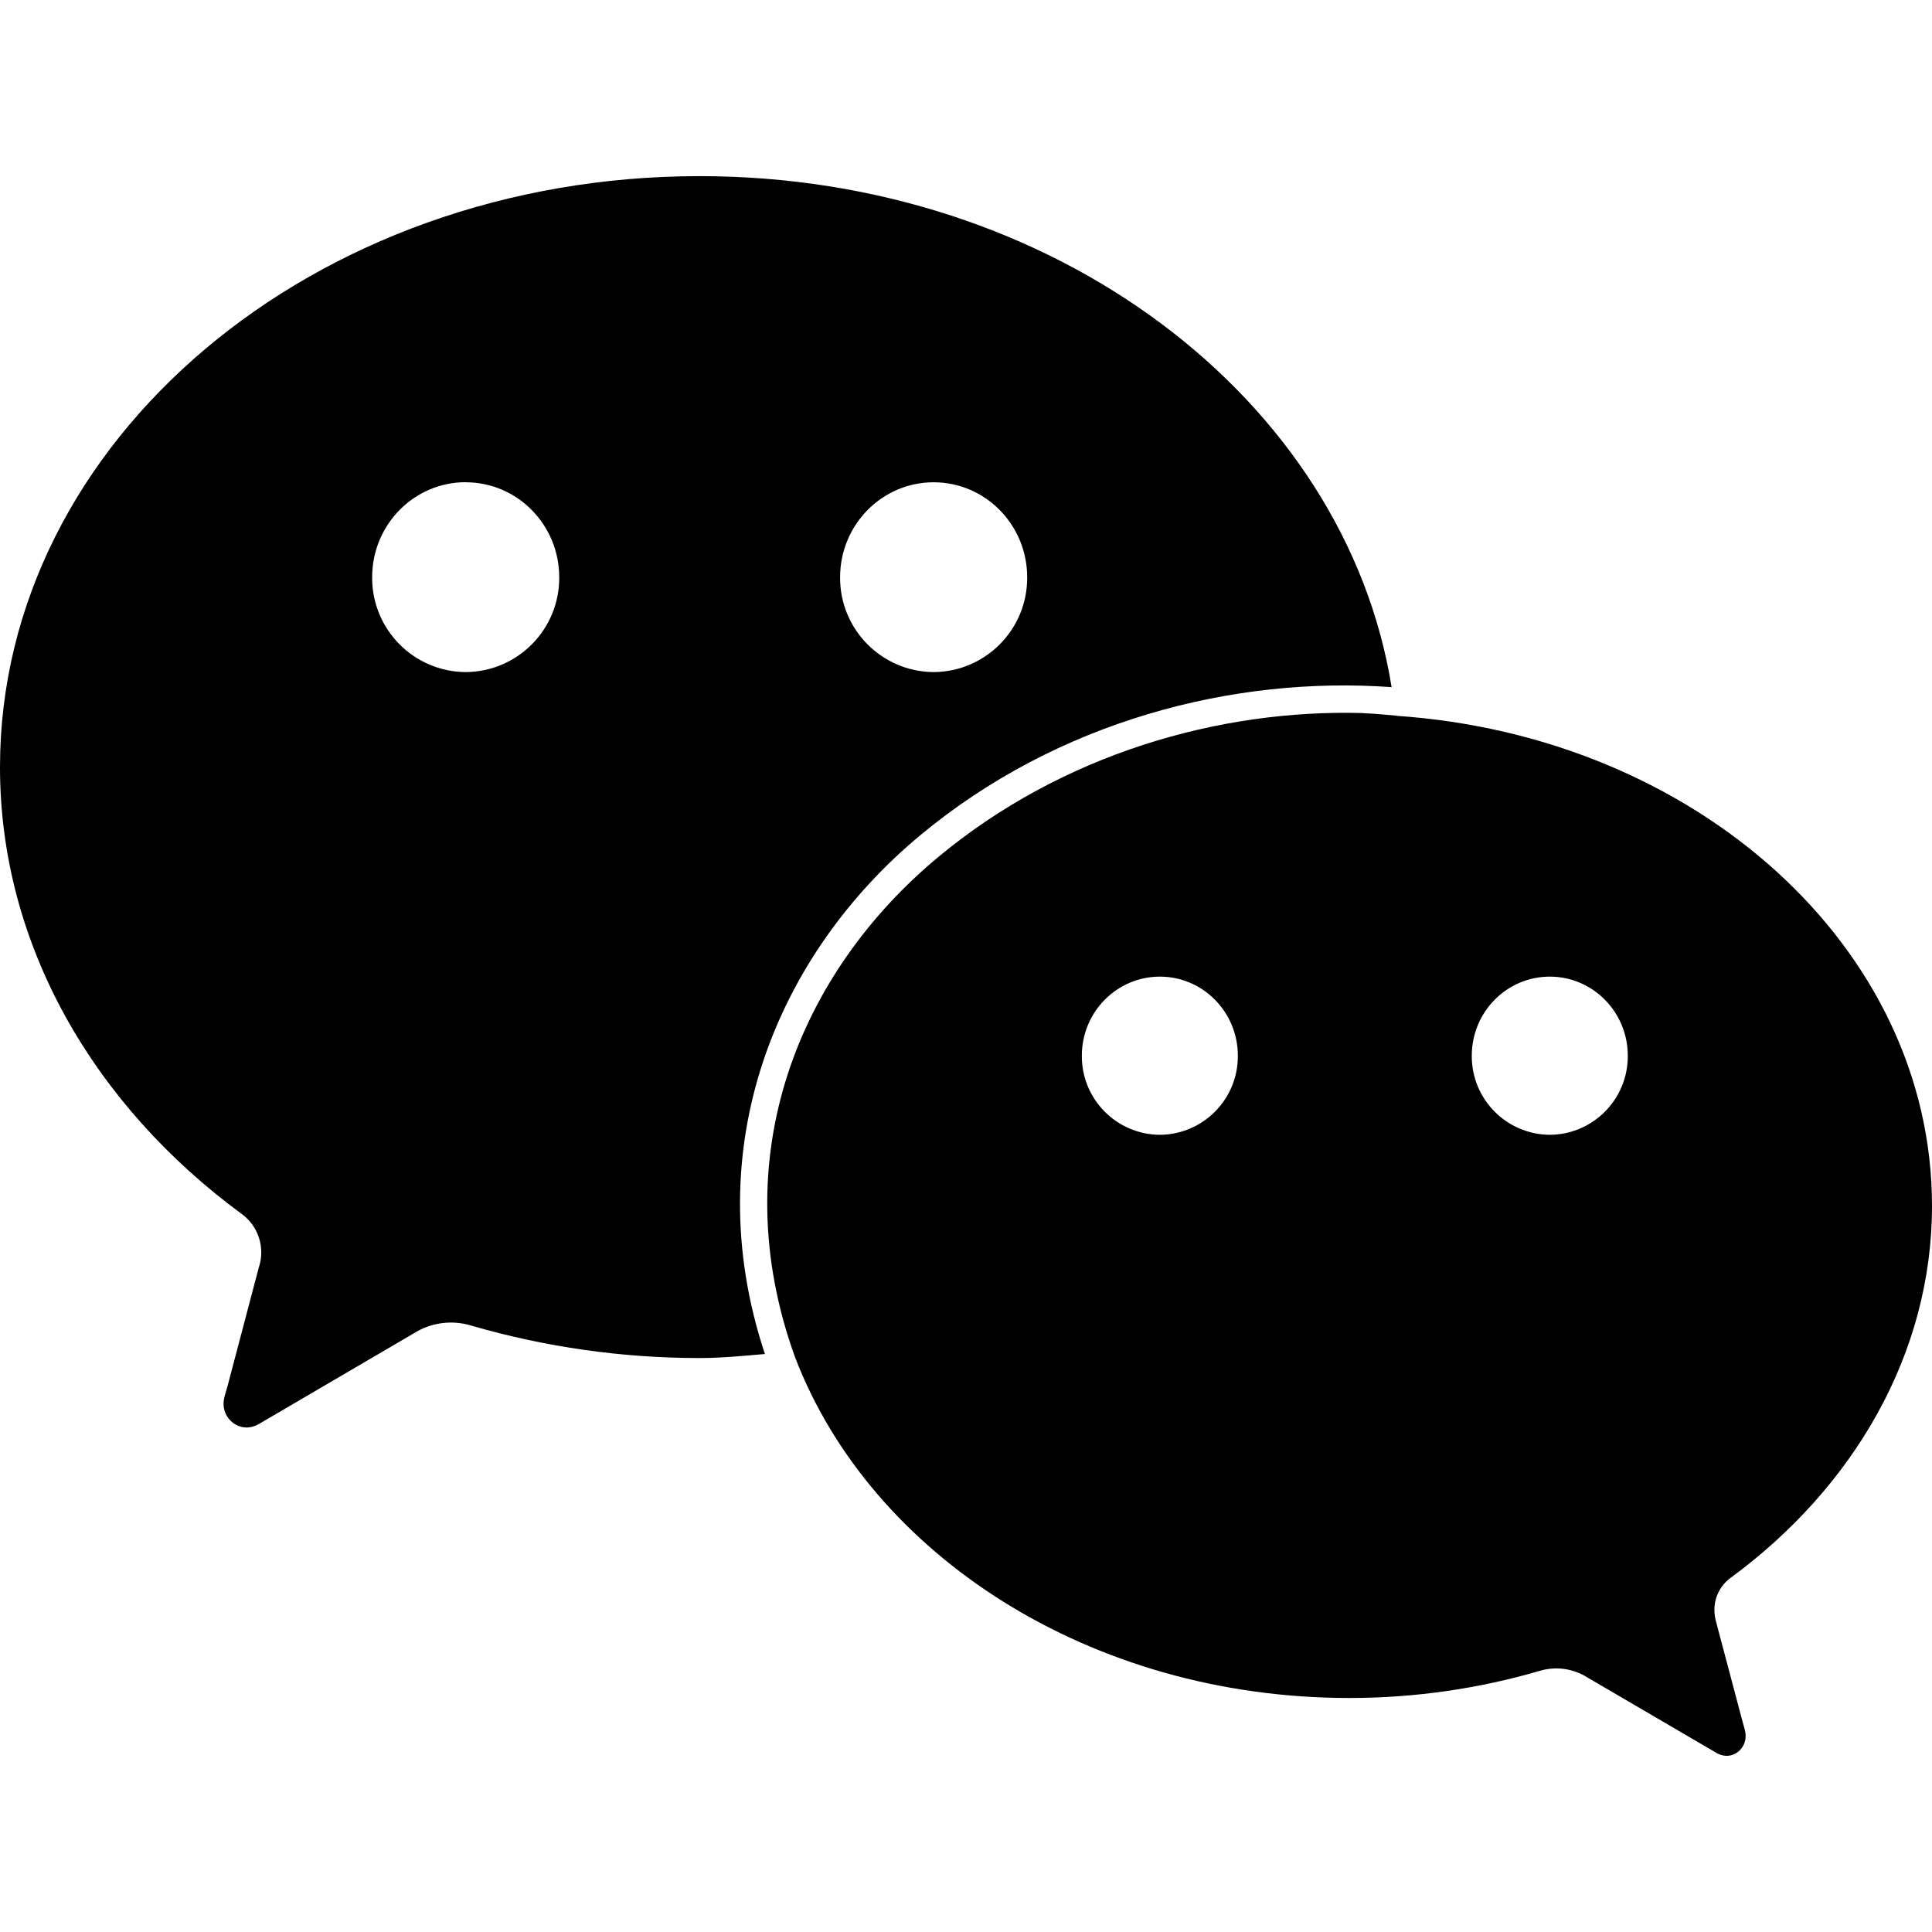
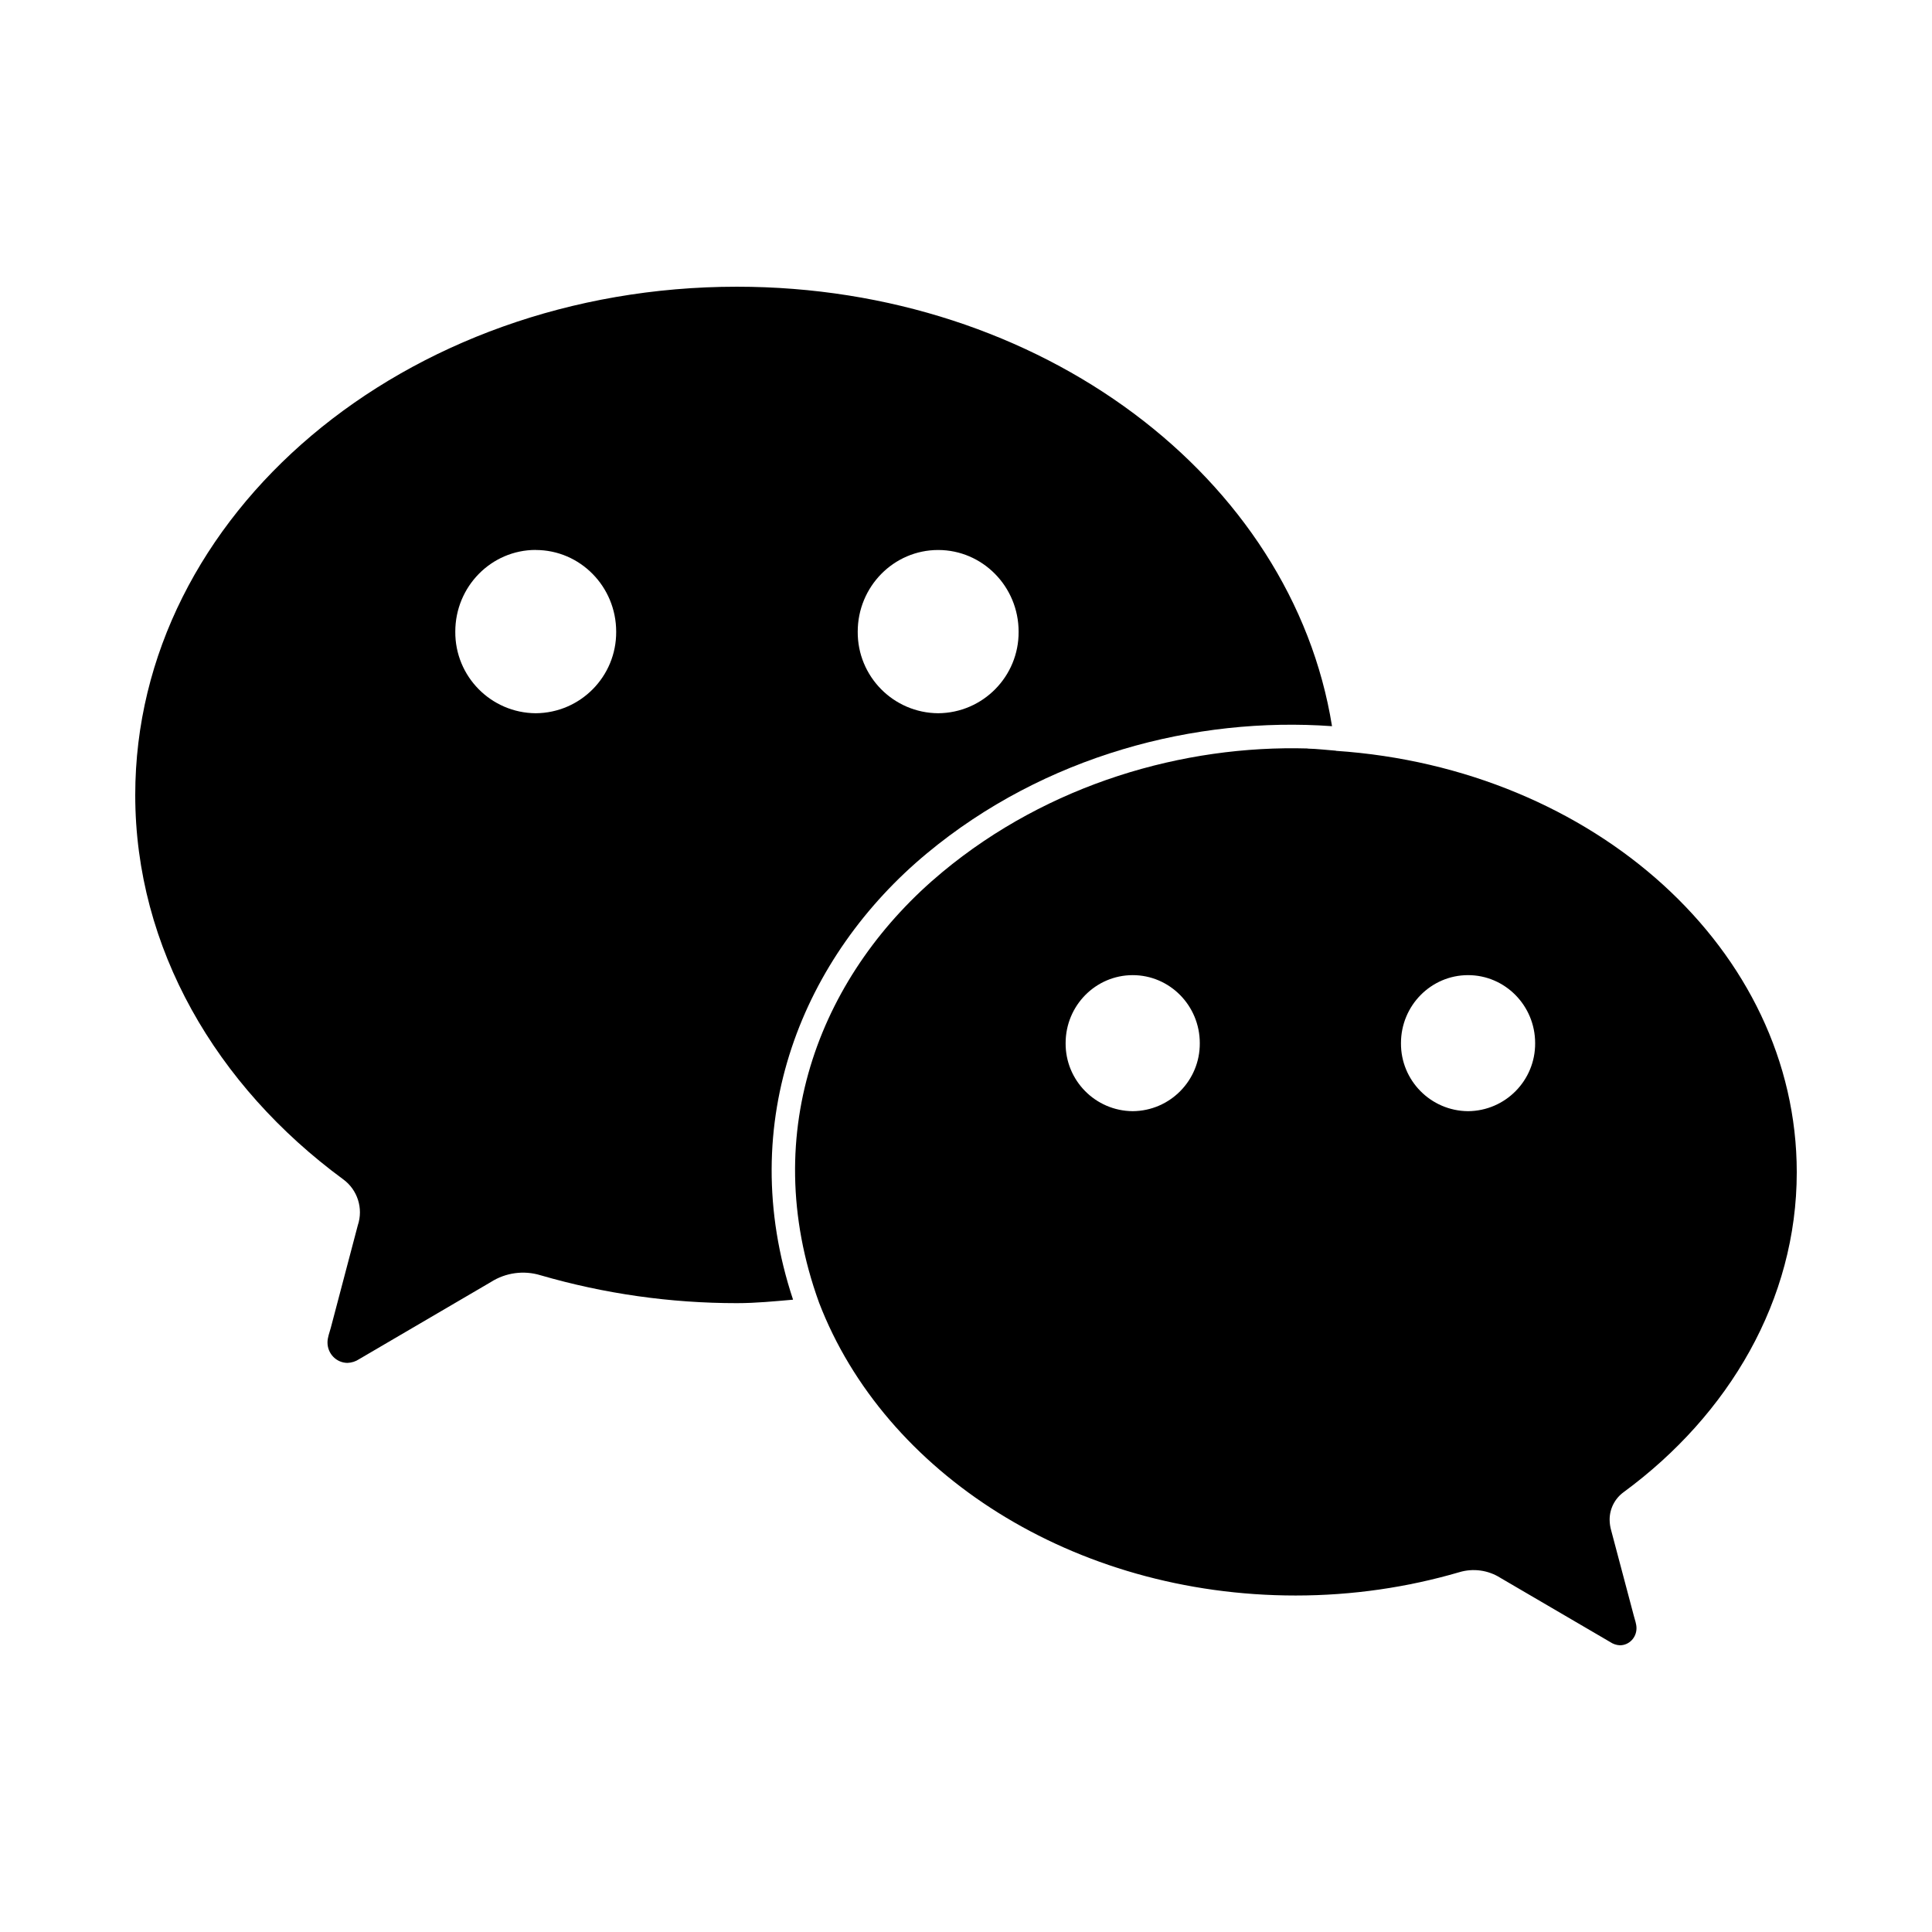
<svg xmlns="http://www.w3.org/2000/svg" viewBox="0 0 24 24" data-animation="wechat" fill="currentColor">
-   <g data-part="glyph">
-     <g data-part="bubbleBig">
-       <path d="M8.691 2.188C3.891 2.188 0 5.476 0 9.53c0 2.212 1.17 4.203 3.002 5.55a.59.59 0 0 1 .213.665l-.39 1.48c-.019.07-.048.141-.048.213 0 .163.13.295.29.295a.326.326 0 0 0 .167-.054l1.903-1.114a.864.864 0 0 1 .717-.098 10.16 10.16 0 0 0 2.837.403c.276 0 .543-.027.811-.05-.857-2.578.157-4.972 1.932-6.446 1.703-1.415 3.882-1.98 5.853-1.838-.576-3.583-4.196-6.348-8.596-6.348zM5.785 5.991c.642 0 1.162.529 1.162 1.18a1.17 1.17 0 0 1-1.162 1.178A1.17 1.17 0 0 1 4.623 7.17c0-.651.52-1.18 1.162-1.18zM11.598 5.991c.642 0 1.162.529 1.162 1.18a1.17 1.17 0 0 1-1.162 1.178 1.17 1.17 0 0 1-1.162-1.178c0-.651.52-1.18 1.162-1.18z" />
-     </g>
-     <g data-part="bubbleSmall">
-       <path d="M16.938 8.858c-1.797-.052-3.746.512-5.28 1.786-1.72 1.428-2.687 3.72-1.78 6.22.942 2.453 3.666 4.229 6.884 4.229.826 0 1.622-.12 2.361-.336a.722.722 0 0 1 .598.082l1.584.926a.272.272 0 0 0 .14.047c.134 0 .24-.111.24-.247 0-.06-.023-.12-.038-.177l-.327-1.233a.582.582 0 0 1-.023-.156.49.49 0 0 1 .201-.398C23.024 18.48 24 16.82 24 14.98c0-3.21-2.931-5.837-6.656-6.088V8.89c-.135-.01-.27-.027-.407-.03zM14.408 12.132c.535 0 .969.44.969.982a.976.976 0 0 1-.969.983.976.976 0 0 1-.969-.983c0-.542.434-.982.97-.982zM19.252 12.132c.535 0 .969.44.969.982a.976.976 0 0 1-.969.983.976.976 0 0 1-.969-.983c0-.542.434-.982.969-.982z" />
+   <g data-inset="" transform="translate(1.68 1.68) scale(0.86)">
+     <g data-part="glyph">
+       <g data-part="bubbleBig">
+         <path d="M8.691 2.188C3.891 2.188 0 5.476 0 9.53c0 2.212 1.17 4.203 3.002 5.55a.59.59 0 0 1 .213.665l-.39 1.48c-.019.07-.048.141-.048.213 0 .163.13.295.29.295a.326.326 0 0 0 .167-.054l1.903-1.114a.864.864 0 0 1 .717-.098 10.16 10.16 0 0 0 2.837.403c.276 0 .543-.027.811-.05-.857-2.578.157-4.972 1.932-6.446 1.703-1.415 3.882-1.98 5.853-1.838-.576-3.583-4.196-6.348-8.596-6.348zM5.785 5.991c.642 0 1.162.529 1.162 1.18a1.17 1.17 0 0 1-1.162 1.178A1.17 1.17 0 0 1 4.623 7.17c0-.651.52-1.18 1.162-1.18zM11.598 5.991c.642 0 1.162.529 1.162 1.18a1.17 1.17 0 0 1-1.162 1.178 1.17 1.17 0 0 1-1.162-1.178c0-.651.52-1.18 1.162-1.18z" />
+       </g>
+       <g data-part="bubbleSmall">
+         <path d="M16.938 8.858c-1.797-.052-3.746.512-5.28 1.786-1.72 1.428-2.687 3.72-1.78 6.22.942 2.453 3.666 4.229 6.884 4.229.826 0 1.622-.12 2.361-.336a.722.722 0 0 1 .598.082l1.584.926a.272.272 0 0 0 .14.047c.134 0 .24-.111.24-.247 0-.06-.023-.12-.038-.177l-.327-1.233a.582.582 0 0 1-.023-.156.49.49 0 0 1 .201-.398C23.024 18.48 24 16.82 24 14.98c0-3.21-2.931-5.837-6.656-6.088V8.89c-.135-.01-.27-.027-.407-.03zM14.408 12.132c.535 0 .969.44.969.982a.976.976 0 0 1-.969.983.976.976 0 0 1-.969-.983c0-.542.434-.982.97-.982zM19.252 12.132c.535 0 .969.44.969.982a.976.976 0 0 1-.969.983.976.976 0 0 1-.969-.983c0-.542.434-.982.969-.982z" />
+       </g>
    </g>
  </g>
</svg>
